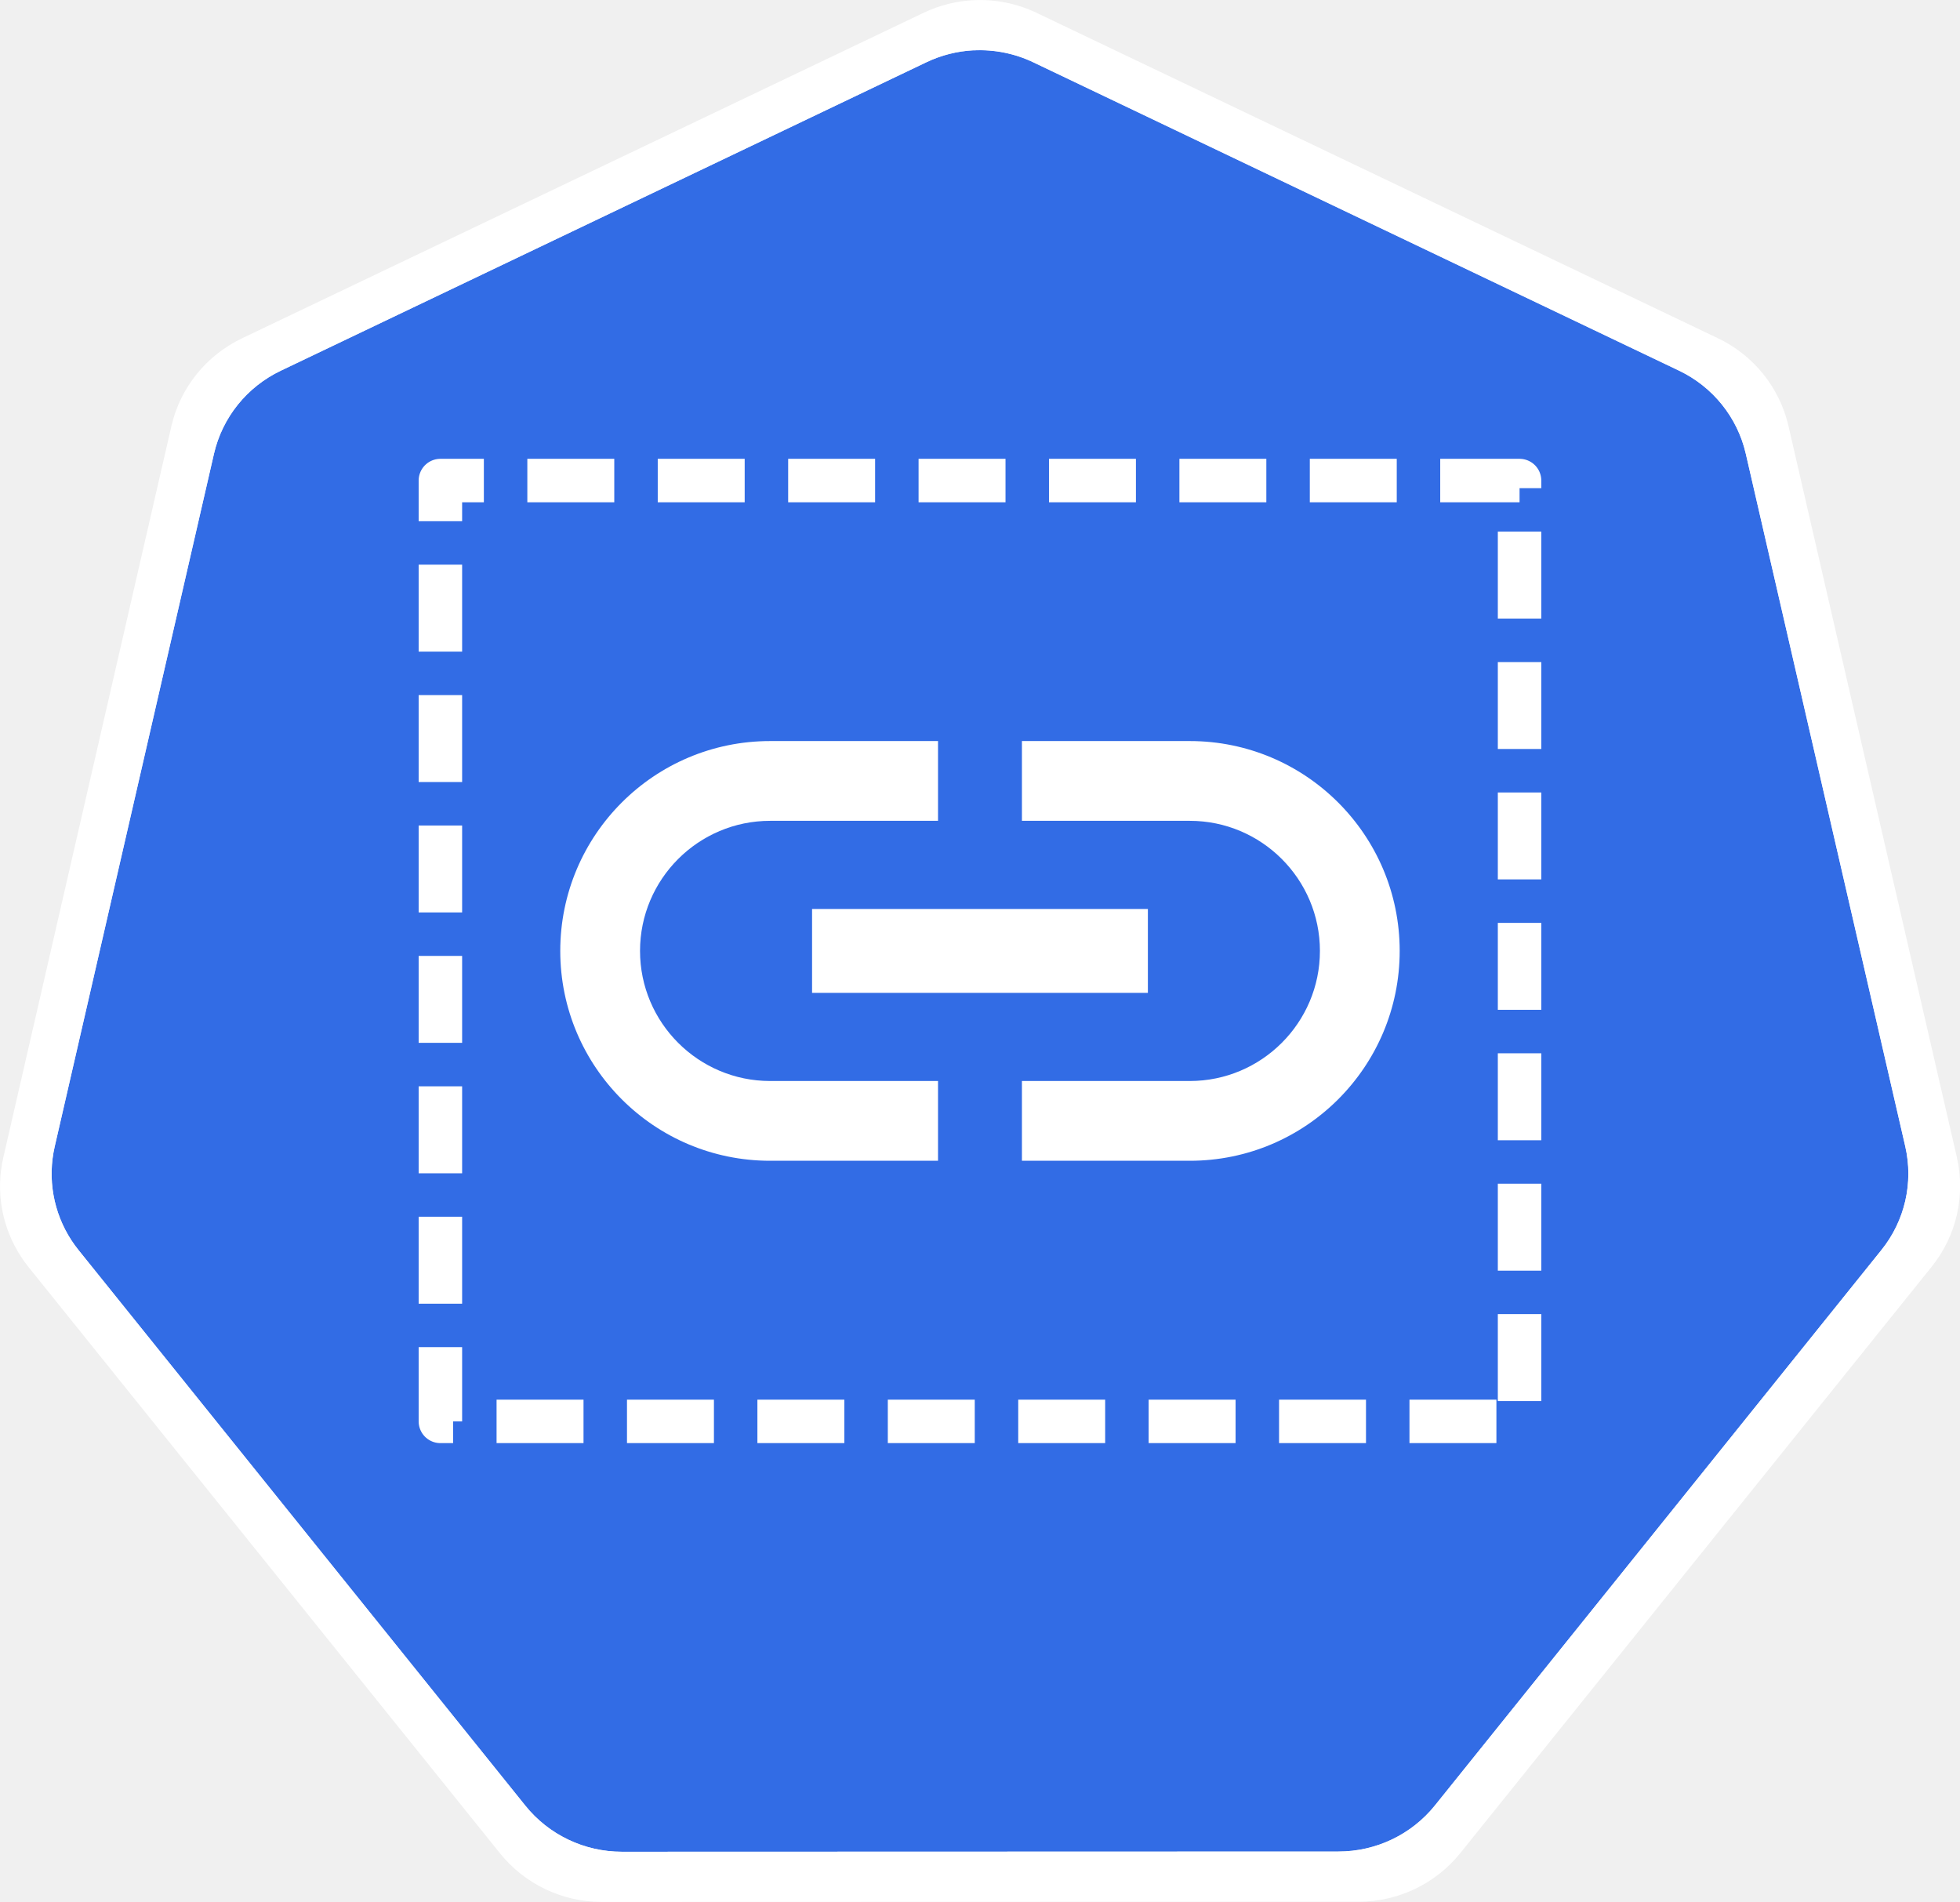
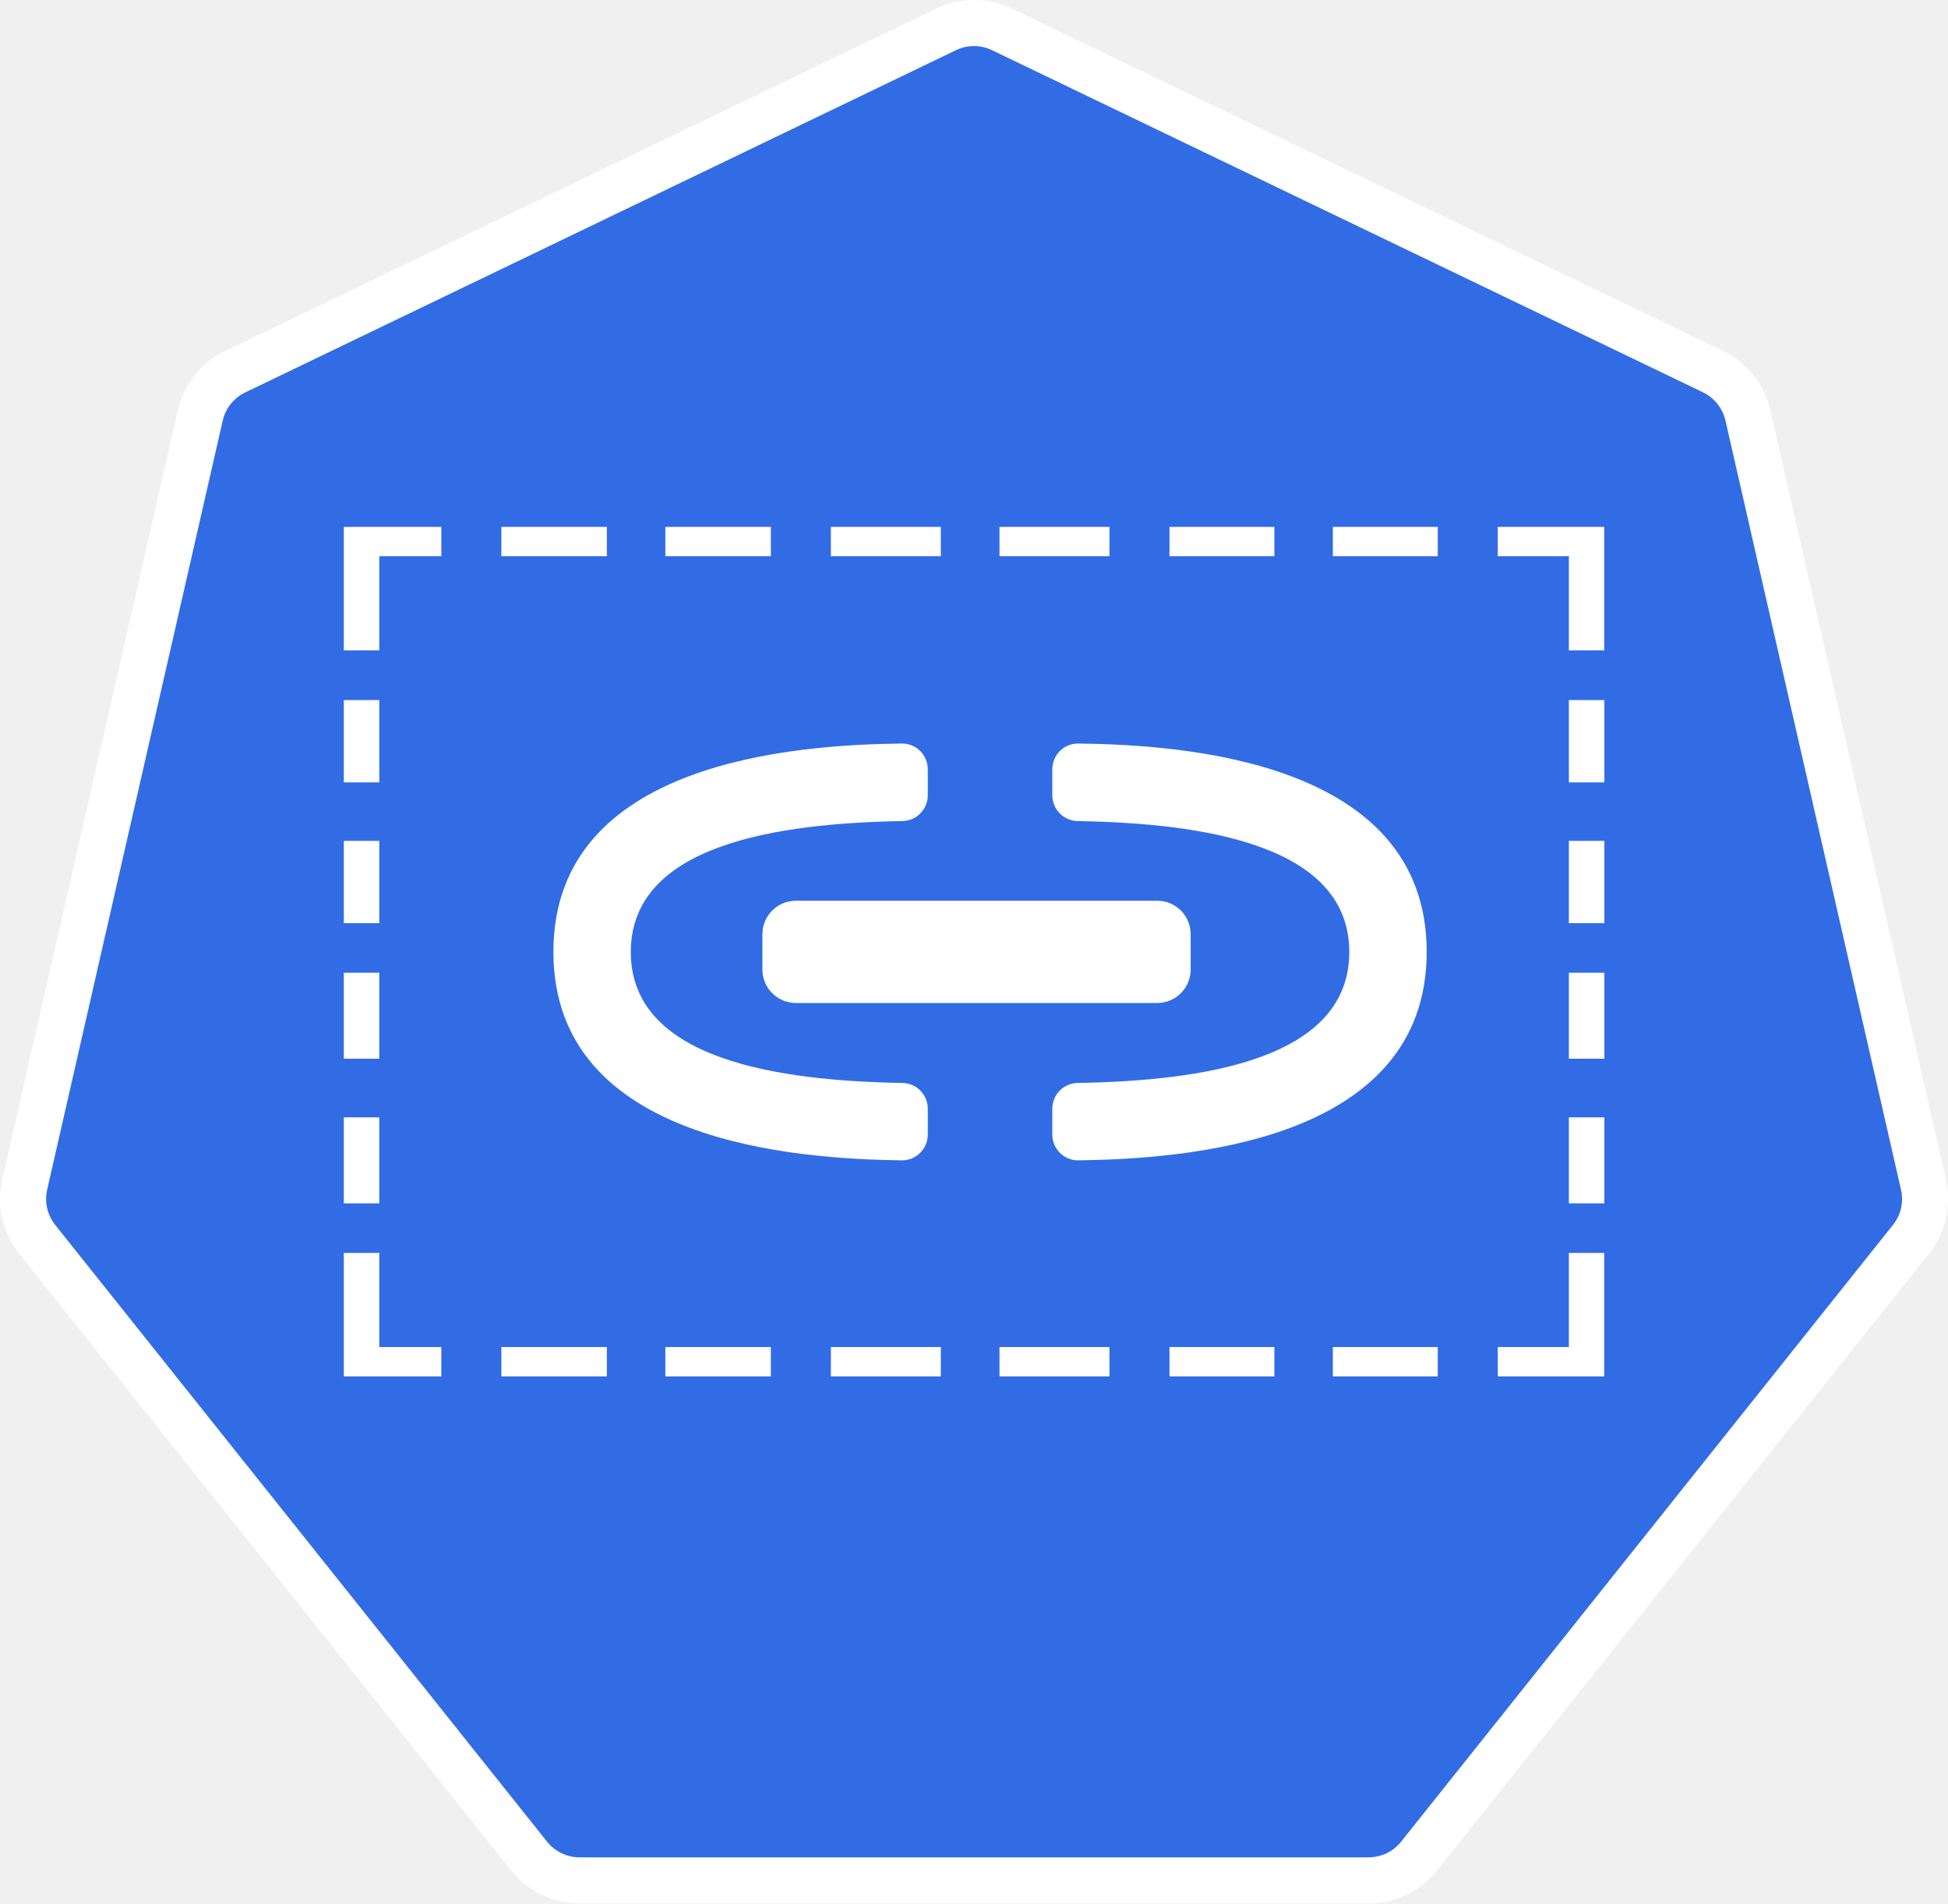
- <svg xmlns="http://www.w3.org/2000/svg" width="18.035mm" height="17.5mm" viewBox="0 0 18.035 17.5" version="1.1" id="svg13826">
-   <defs id="defs13820" />
-   <g id="layer1" transform="translate(-0.9926264,-1.174181)">
-     <g id="g70" transform="matrix(1.014889,0,0,1.014889,16.90215,-2.698726)">
-       <path id="path3055" d="m -6.849,4.272 a 1.119,1.11 0 0 0 -0.429,0.109 l -5.852,2.796 a 1.119,1.11 0 0 0 -0.606,0.753 l -1.444,6.281 a 1.119,1.11 0 0 0 0.152,0.851 1.119,1.11 0 0 0 0.064,0.088 l 4.051,5.037 a 1.119,1.11 0 0 0 0.875,0.418 l 6.496,-0.002 a 1.119,1.11 0 0 0 0.875,-0.417 L 1.382,15.149 A 1.119,1.11 0 0 0 1.598,14.21 L 0.152,7.929 A 1.119,1.11 0 0 0 -0.453,7.176 L -6.307,4.381 A 1.119,1.11 0 0 0 -6.849,4.272 Z" style="fill:#326ce5;fill-opacity:1;stroke:none;stroke-width:0;stroke-miterlimit:4;stroke-dasharray:none;stroke-opacity:1" />
-       <path id="path3054-2-9" d="M -6.852,3.818 A 1.181,1.172 0 0 0 -7.304,3.933 l -6.179,2.951 a 1.181,1.172 0 0 0 -0.639,0.795 l -1.524,6.631 a 1.181,1.172 0 0 0 0.16,0.899 1.181,1.172 0 0 0 0.067,0.093 l 4.276,5.317 a 1.181,1.172 0 0 0 0.924,0.441 l 6.858,-0.002 a 1.181,1.172 0 0 0 0.924,-0.44 l 4.275,-5.318 a 1.181,1.172 0 0 0 0.228,-0.991 L 0.539,7.678 A 1.181,1.172 0 0 0 -0.1,6.883 L -6.279,3.932 A 1.181,1.172 0 0 0 -6.852,3.818 Z m 0.003,0.455 a 1.119,1.11 0 0 1 0.543,0.109 l 5.853,2.795 A 1.119,1.11 0 0 1 0.152,7.929 L 1.598,14.21 a 1.119,1.11 0 0 1 -0.216,0.939 l -4.049,5.037 a 1.119,1.11 0 0 1 -0.875,0.417 l -6.496,0.002 a 1.119,1.11 0 0 1 -0.875,-0.418 l -4.051,-5.037 a 1.119,1.11 0 0 1 -0.064,-0.088 1.119,1.11 0 0 1 -0.152,-0.851 l 1.444,-6.281 a 1.119,1.11 0 0 1 0.606,-0.753 l 5.852,-2.796 a 1.119,1.11 0 0 1 0.429,-0.109 z" style="color:#000000;font-style:normal;font-variant:normal;font-weight:normal;font-stretch:normal;font-size:medium;line-height:normal;font-family:Sans;-inkscape-font-specification:Sans;text-indent:0;text-align:start;text-decoration:none;text-decoration-line:none;letter-spacing:normal;word-spacing:normal;text-transform:none;writing-mode:lr-tb;direction:ltr;baseline-shift:baseline;text-anchor:start;display:inline;overflow:visible;visibility:visible;fill:#ffffff;fill-opacity:1;fill-rule:nonzero;stroke:none;stroke-width:0;stroke-miterlimit:4;stroke-dasharray:none;marker:none;enable-background:accumulate" />
+ <svg xmlns="http://www.w3.org/2000/svg" viewBox="0 0 126.86 123.97">
+   <defs>
+     <style>
+       .cls-1, .cls-2 {
+         fill: #fff;
+       }
+ 
+       .cls-3 {
+         fill: #326ce5;
+         stroke-width: 3px;
+       }
+ 
+       .cls-3, .cls-2 {
+         stroke: #fff;
+         stroke-miterlimit: 10;
+       }
+     </style>
+   </defs>
+   <g id="fond">
+     <path class="cls-3" d="m61.6,1.92L15.32,24.21c-1.16.56-2,1.61-2.28,2.86L1.61,77.15c-.29,1.25.01,2.56.81,3.57l32.03,40.17c.8,1,2.01,1.59,3.3,1.59h51.37c1.28,0,2.5-.58,3.3-1.59l32.03-40.17c.8-1,1.1-2.32.81-3.57l-11.43-50.09c-.29-1.25-1.12-2.3-2.28-2.86L65.26,1.92c-1.16-.56-2.5-.56-3.66,0Z" />
+   </g>
+   <g id="rb">
+     <g>
+       <rect class="cls-1" x="76.16" y="87.74" width="6.83" height="1.91" />
+       <rect class="cls-1" x="86.8" y="87.74" width="6.83" height="1.91" />
+       <rect class="cls-1" x="43.33" y="34.32" width="6.87" height="1.91" />
+       <rect class="cls-1" x="32.65" y="34.32" width="6.87" height="1.91" />
+       <rect class="cls-1" x="65.09" y="87.74" width="7.16" height="1.91" />
+       <rect class="cls-1" x="54.11" y="87.74" width="7.16" height="1.91" />
+       <rect class="cls-1" x="32.65" y="87.74" width="6.87" height="1.91" />
+       <rect class="cls-1" x="43.33" y="87.74" width="6.87" height="1.91" />
+       <rect class="cls-1" x="65.09" y="34.32" width="7.16" height="1.91" />
+       <rect class="cls-1" x="54.11" y="34.32" width="7.16" height="1.91" />
+       <rect class="cls-1" x="22.39" y="72.78" width="2.31" height="5.6" />
+       <rect class="cls-1" x="22.39" y="63.36" width="2.31" height="5.6" />
+       <rect class="cls-1" x="22.39" y="45.6" width="2.31" height="5.36" />
+       <rect class="cls-1" x="22.39" y="54.77" width="2.31" height="5.36" />
+       <rect class="cls-1" x="102.17" y="72.78" width="2.31" height="5.6" />
+       <rect class="cls-1" x="102.17" y="63.36" width="2.31" height="5.6" />
+       <polygon class="cls-1" points="24.7 81.61 22.39 81.61 22.39 89.65 28.74 89.65 28.74 87.74 24.7 87.74 24.7 81.61" />
+       <polygon class="cls-1" points="102.17 87.74 97.54 87.74 97.54 89.65 104.47 89.65 104.47 81.61 102.17 81.61 102.17 87.74" />
+       <polygon class="cls-1" points="24.7 36.23 28.74 36.23 28.74 34.32 22.39 34.32 22.39 42.36 24.7 42.36 24.7 36.23" />
+       <rect class="cls-1" x="76.16" y="34.32" width="6.83" height="1.91" />
+       <rect class="cls-1" x="86.8" y="34.32" width="6.83" height="1.91" />
+       <rect class="cls-1" x="102.17" y="54.77" width="2.31" height="5.36" />
+       <rect class="cls-1" x="102.17" y="45.6" width="2.31" height="5.36" />
+       <polygon class="cls-1" points="102.17 42.36 104.47 42.36 104.47 34.32 97.54 34.32 97.54 36.23 102.17 36.23 102.17 42.36" />
    </g>
-     <g id="g3345" transform="translate(-0.2251107,0.6689779)">
-       <rect style="opacity:1;fill:none;fill-opacity:1;fill-rule:nonzero;stroke:#ffffff;stroke-width:0.4;stroke-linecap:butt;stroke-linejoin:round;stroke-miterlimit:10;stroke-dasharray:0.8, 0.4;stroke-dashoffset:4;stroke-opacity:1" id="rect8641" width="9.93" height="8.657" x="5.27" y="4.927" />
-       <path id="path8433" d="m 7.107,9.255 c 0,-0.66 0.537,-1.197 1.197,-1.197 l 1.545,0 0,-0.734 -1.545,0 c -1.066,0 -1.931,0.865 -1.931,1.931 0,1.066 0.865,1.931 1.931,1.931 l 1.545,0 0,-0.734 -1.545,0 c -0.66,0 -1.197,-0.537 -1.197,-1.197 z m 1.583,0.386 3.09,0 0,-0.772 -3.09,0 z m 3.476,-2.317 -1.545,0 0,0.734 1.545,0 c 0.66,0 1.197,0.537 1.197,1.197 0,0.66 -0.537,1.197 -1.197,1.197 l -1.545,0 0,0.734 1.545,0 c 1.066,0 1.931,-0.865 1.931,-1.931 0,-1.066 -0.865,-1.931 -1.931,-1.931 z" style="fill:#ffffff;fill-opacity:1;stroke-width:0.386" />
-     </g>
+     <path class="cls-1" d="m60.42,73.9c0,.93-.76,1.69-1.69,1.68-6.83-.09-22.69-1.13-22.69-13.58s15.86-13.49,22.69-13.57c.93-.01,1.69.74,1.69,1.68v1.69c0,.91-.73,1.66-1.64,1.68-8.08.14-17.7,1.5-17.7,8.53s9.62,8.39,17.7,8.53c.91.02,1.64.76,1.64,1.68v1.69Z" />
+     <rect class="cls-2" x="50.15" y="59.17" width="26.89" height="5.66" rx="1.68" ry="1.68" />
+     <path class="cls-1" d="m68.53,73.9c0,.93.76,1.69,1.69,1.68,6.83-.09,22.69-1.13,22.69-13.58,0-12.45-15.86-13.49-22.69-13.57-.93-.01-1.69.74-1.69,1.68v1.69c0,.91.73,1.66,1.64,1.68,8.08.14,17.7,1.5,17.7,8.53,0,7.04-9.62,8.39-17.7,8.53-.91.02-1.64.76-1.64,1.68v1.69Z" />
  </g>
</svg>
